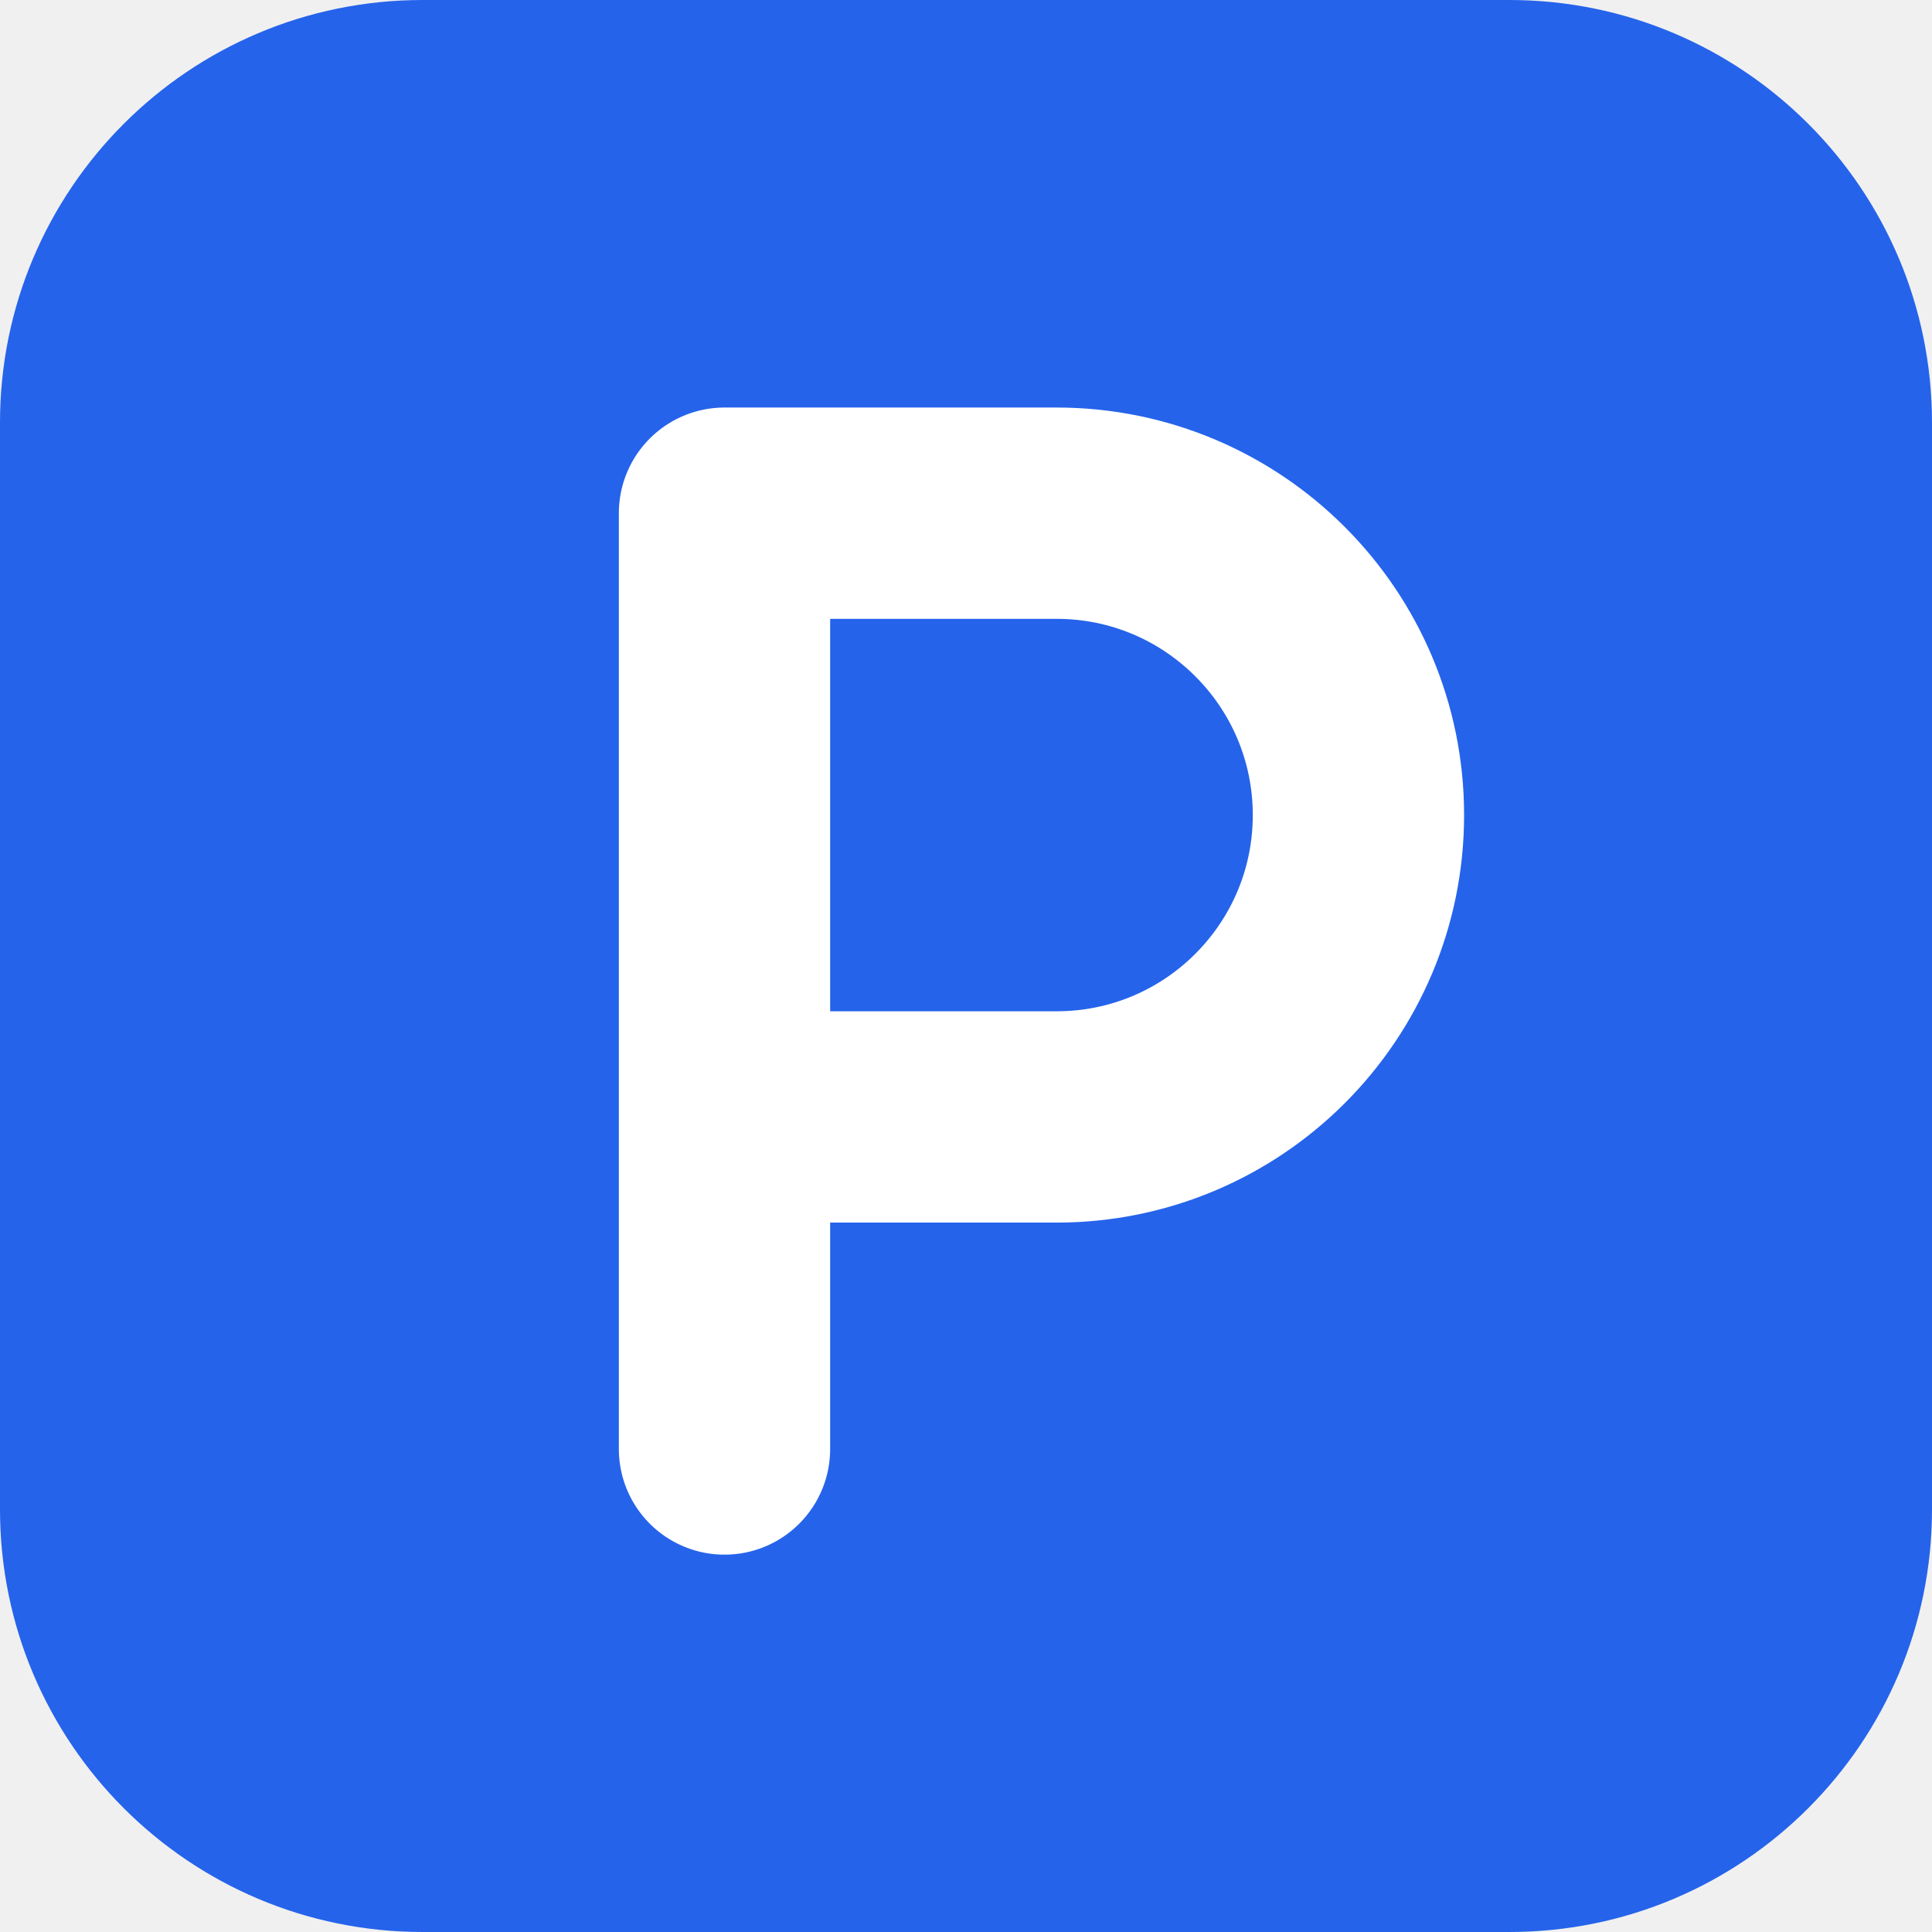
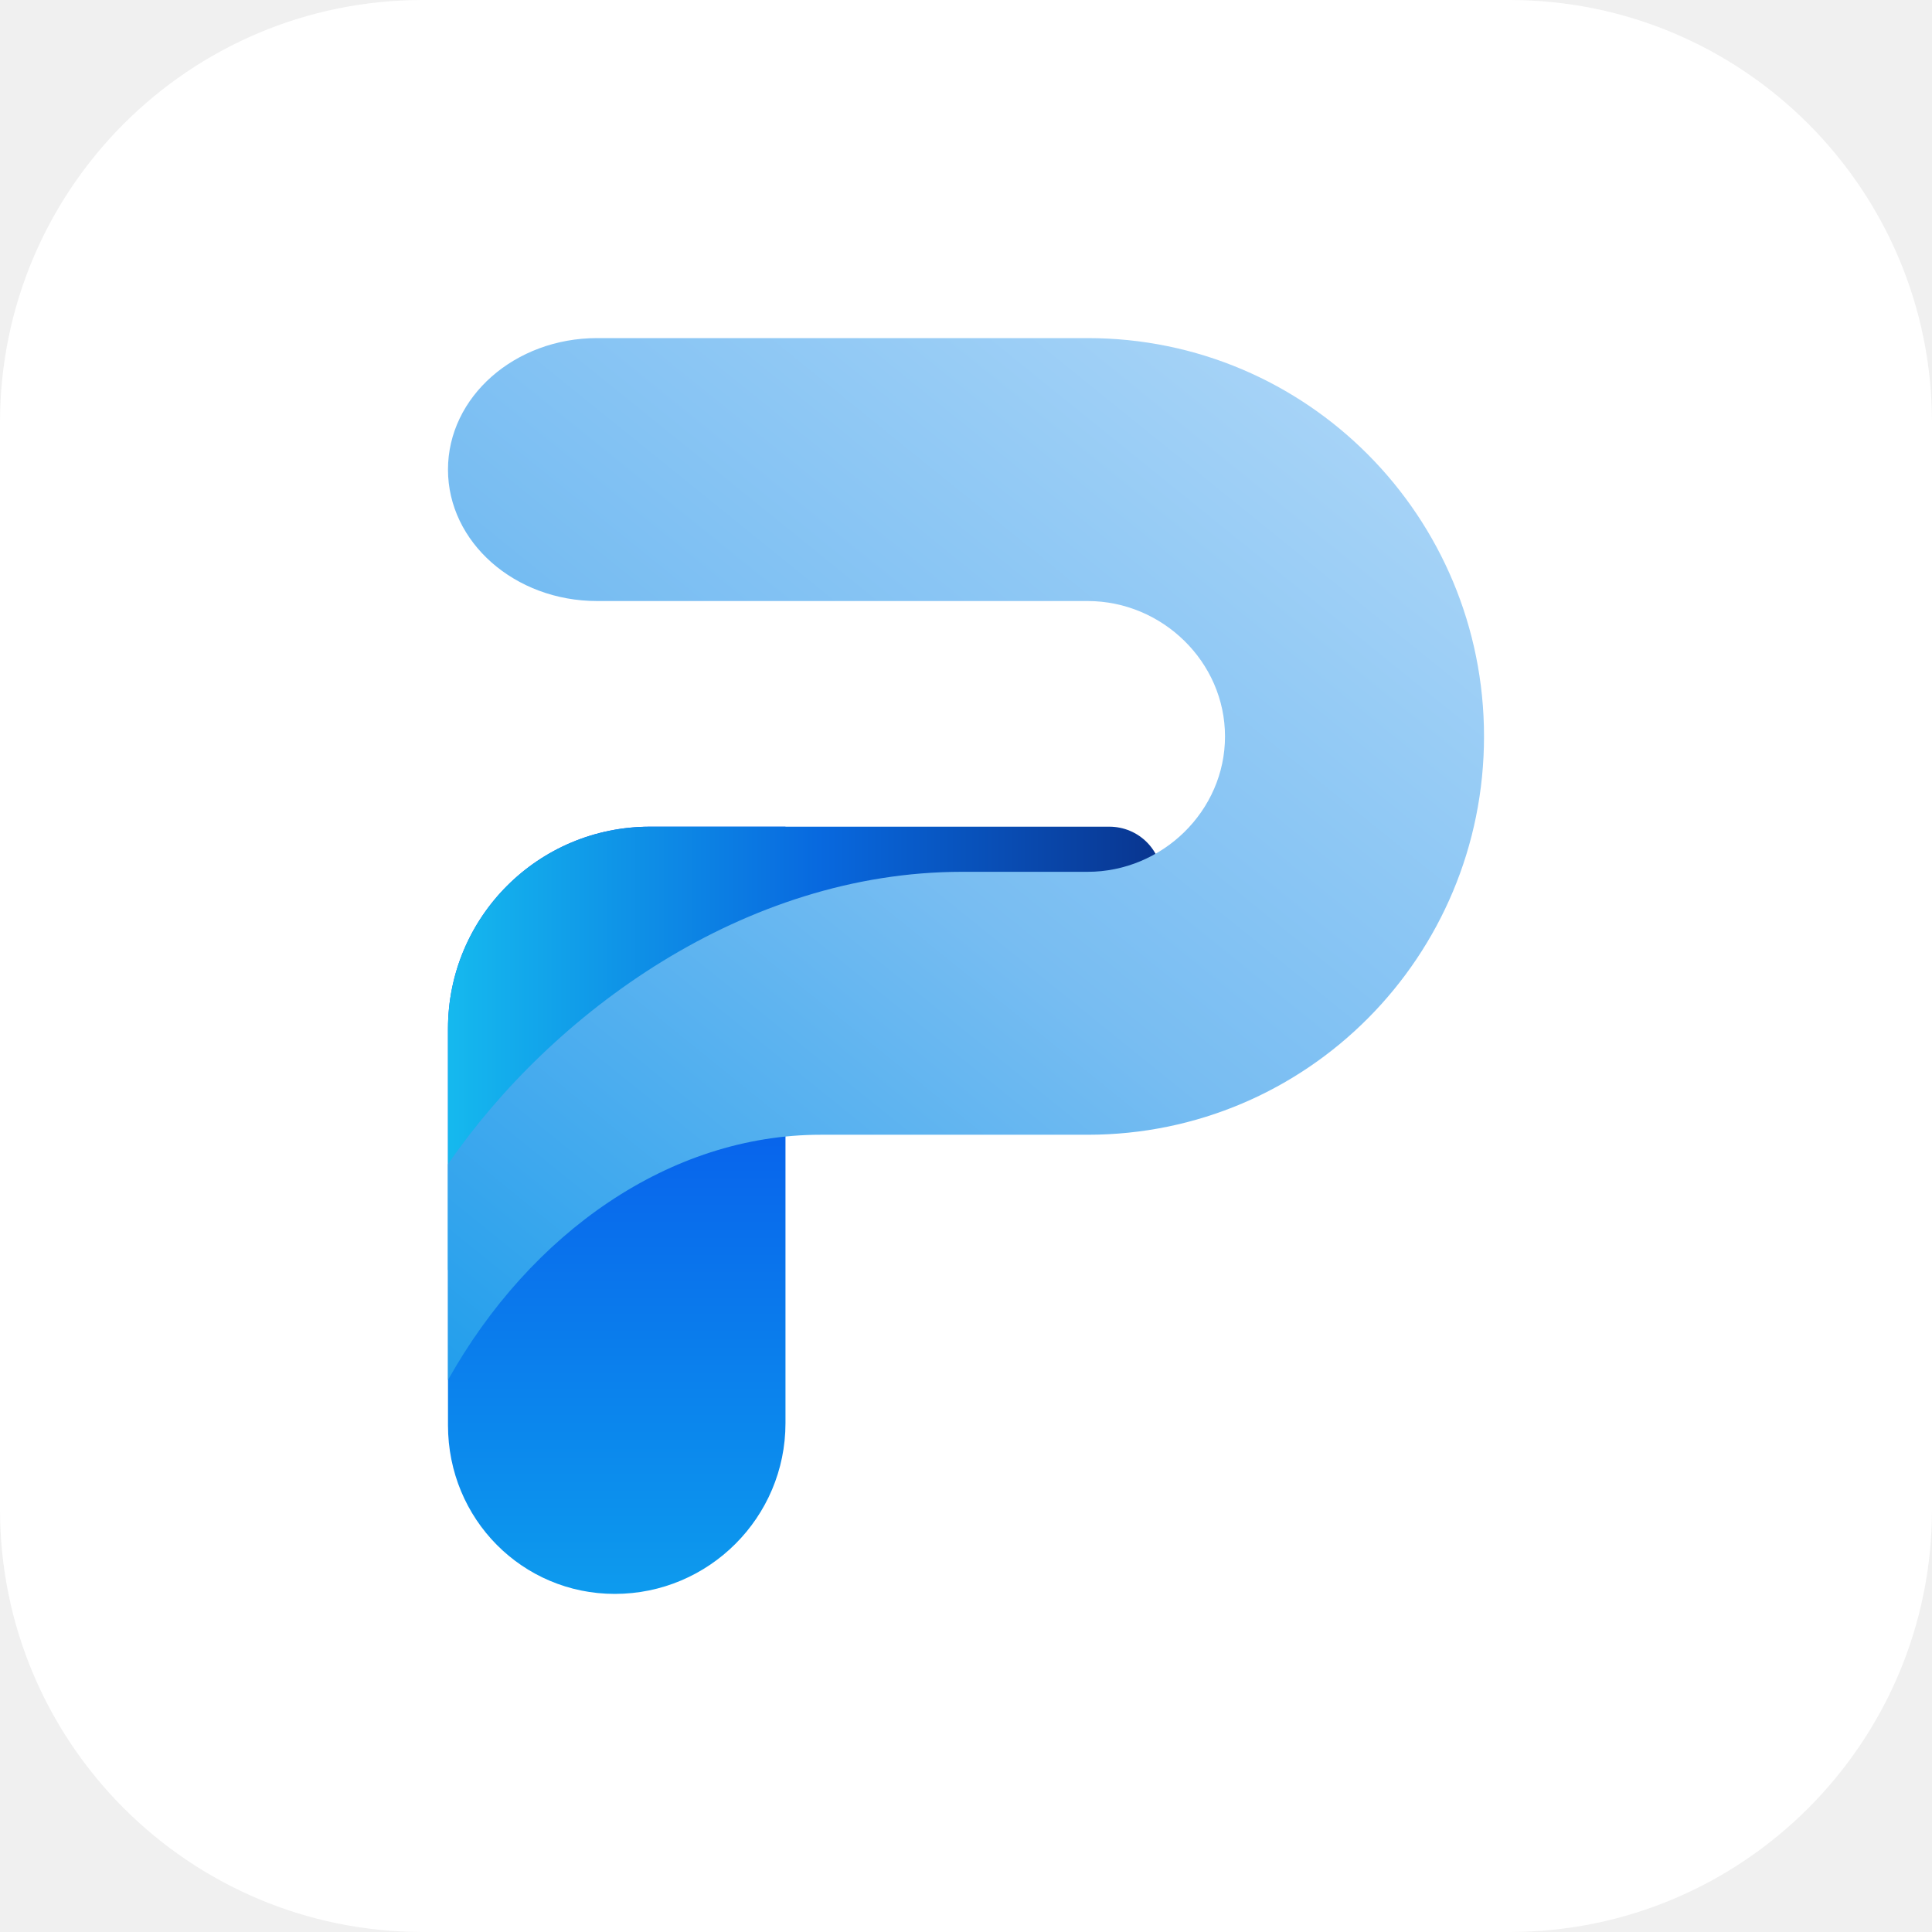
- <svg xmlns="http://www.w3.org/2000/svg" viewBox="0 0 32 32">
-   <rect width="32" height="32" rx="7" fill="#2563eb" />
-   <path d="M12 24V8.5h5.5a5 5 0 0 1 0 10H12" fill="none" stroke="#ffffff" stroke-width="3.5" stroke-linecap="round" stroke-linejoin="round" />
+ <svg xmlns="http://www.w3.org/2000/svg" viewBox="0 0 1024 1024">
+   <rect width="1024" height="1024" rx="224" fill="#ffffff" />
+   <defs>
+     <linearGradient id="stem" gradientUnits="userSpaceOnUse" x1="330" y1="550" x2="330" y2="876">
+       <stop stop-color="#0759EB" />
+       <stop offset="1" stop-color="#0EA5EE" />
+     </linearGradient>
+     <linearGradient id="fold" gradientUnits="userSpaceOnUse" x1="250" y1="500" x2="610" y2="500">
+       <stop stop-color="#15B8EE" />
+       <stop offset=".52" stop-color="#0869DF" />
+       <stop offset="1" stop-color="#09358F" />
+     </linearGradient>
+     <linearGradient id="ribbon" gradientUnits="userSpaceOnUse" x1="270" y1="730" x2="690" y2="210">
+       <stop stop-color="#249FEC" />
+       <stop offset=".52" stop-color="#78BDF2" />
+       <stop offset="1" stop-color="#A8D4F7" />
+     </linearGradient>
+   </defs>
+   <g transform="translate(512 512) scale(1.04) translate(-512 -512)">
+     <path fill="url(#stem)" d="M248 544 C248 487 294 441 351 441 H420 V745 C420 793 381 832 333 832 C286 832 248 794 248 746 Z" />
+     <path fill="url(#fold)" d="M248 544 C248 487 294 441 351 441 H585 C600 441 612 453 612 468 V522 H510 C398 522 301 583 248 667 Z" />
+     <path fill="url(#ribbon)" d="M324 192 H574 C686 192 776 283 776 395 C776 507 686 598 574 598 H438 C361 598 290 648 248 723 V613 C301 536 399 464 510 464 H574 C612 464 644 433 644 395 C644 357 612 326 574 326 H324 C282 326 248 296 248 259 C248 222 282 192 324 192 Z" />
+   </g>
</svg>
